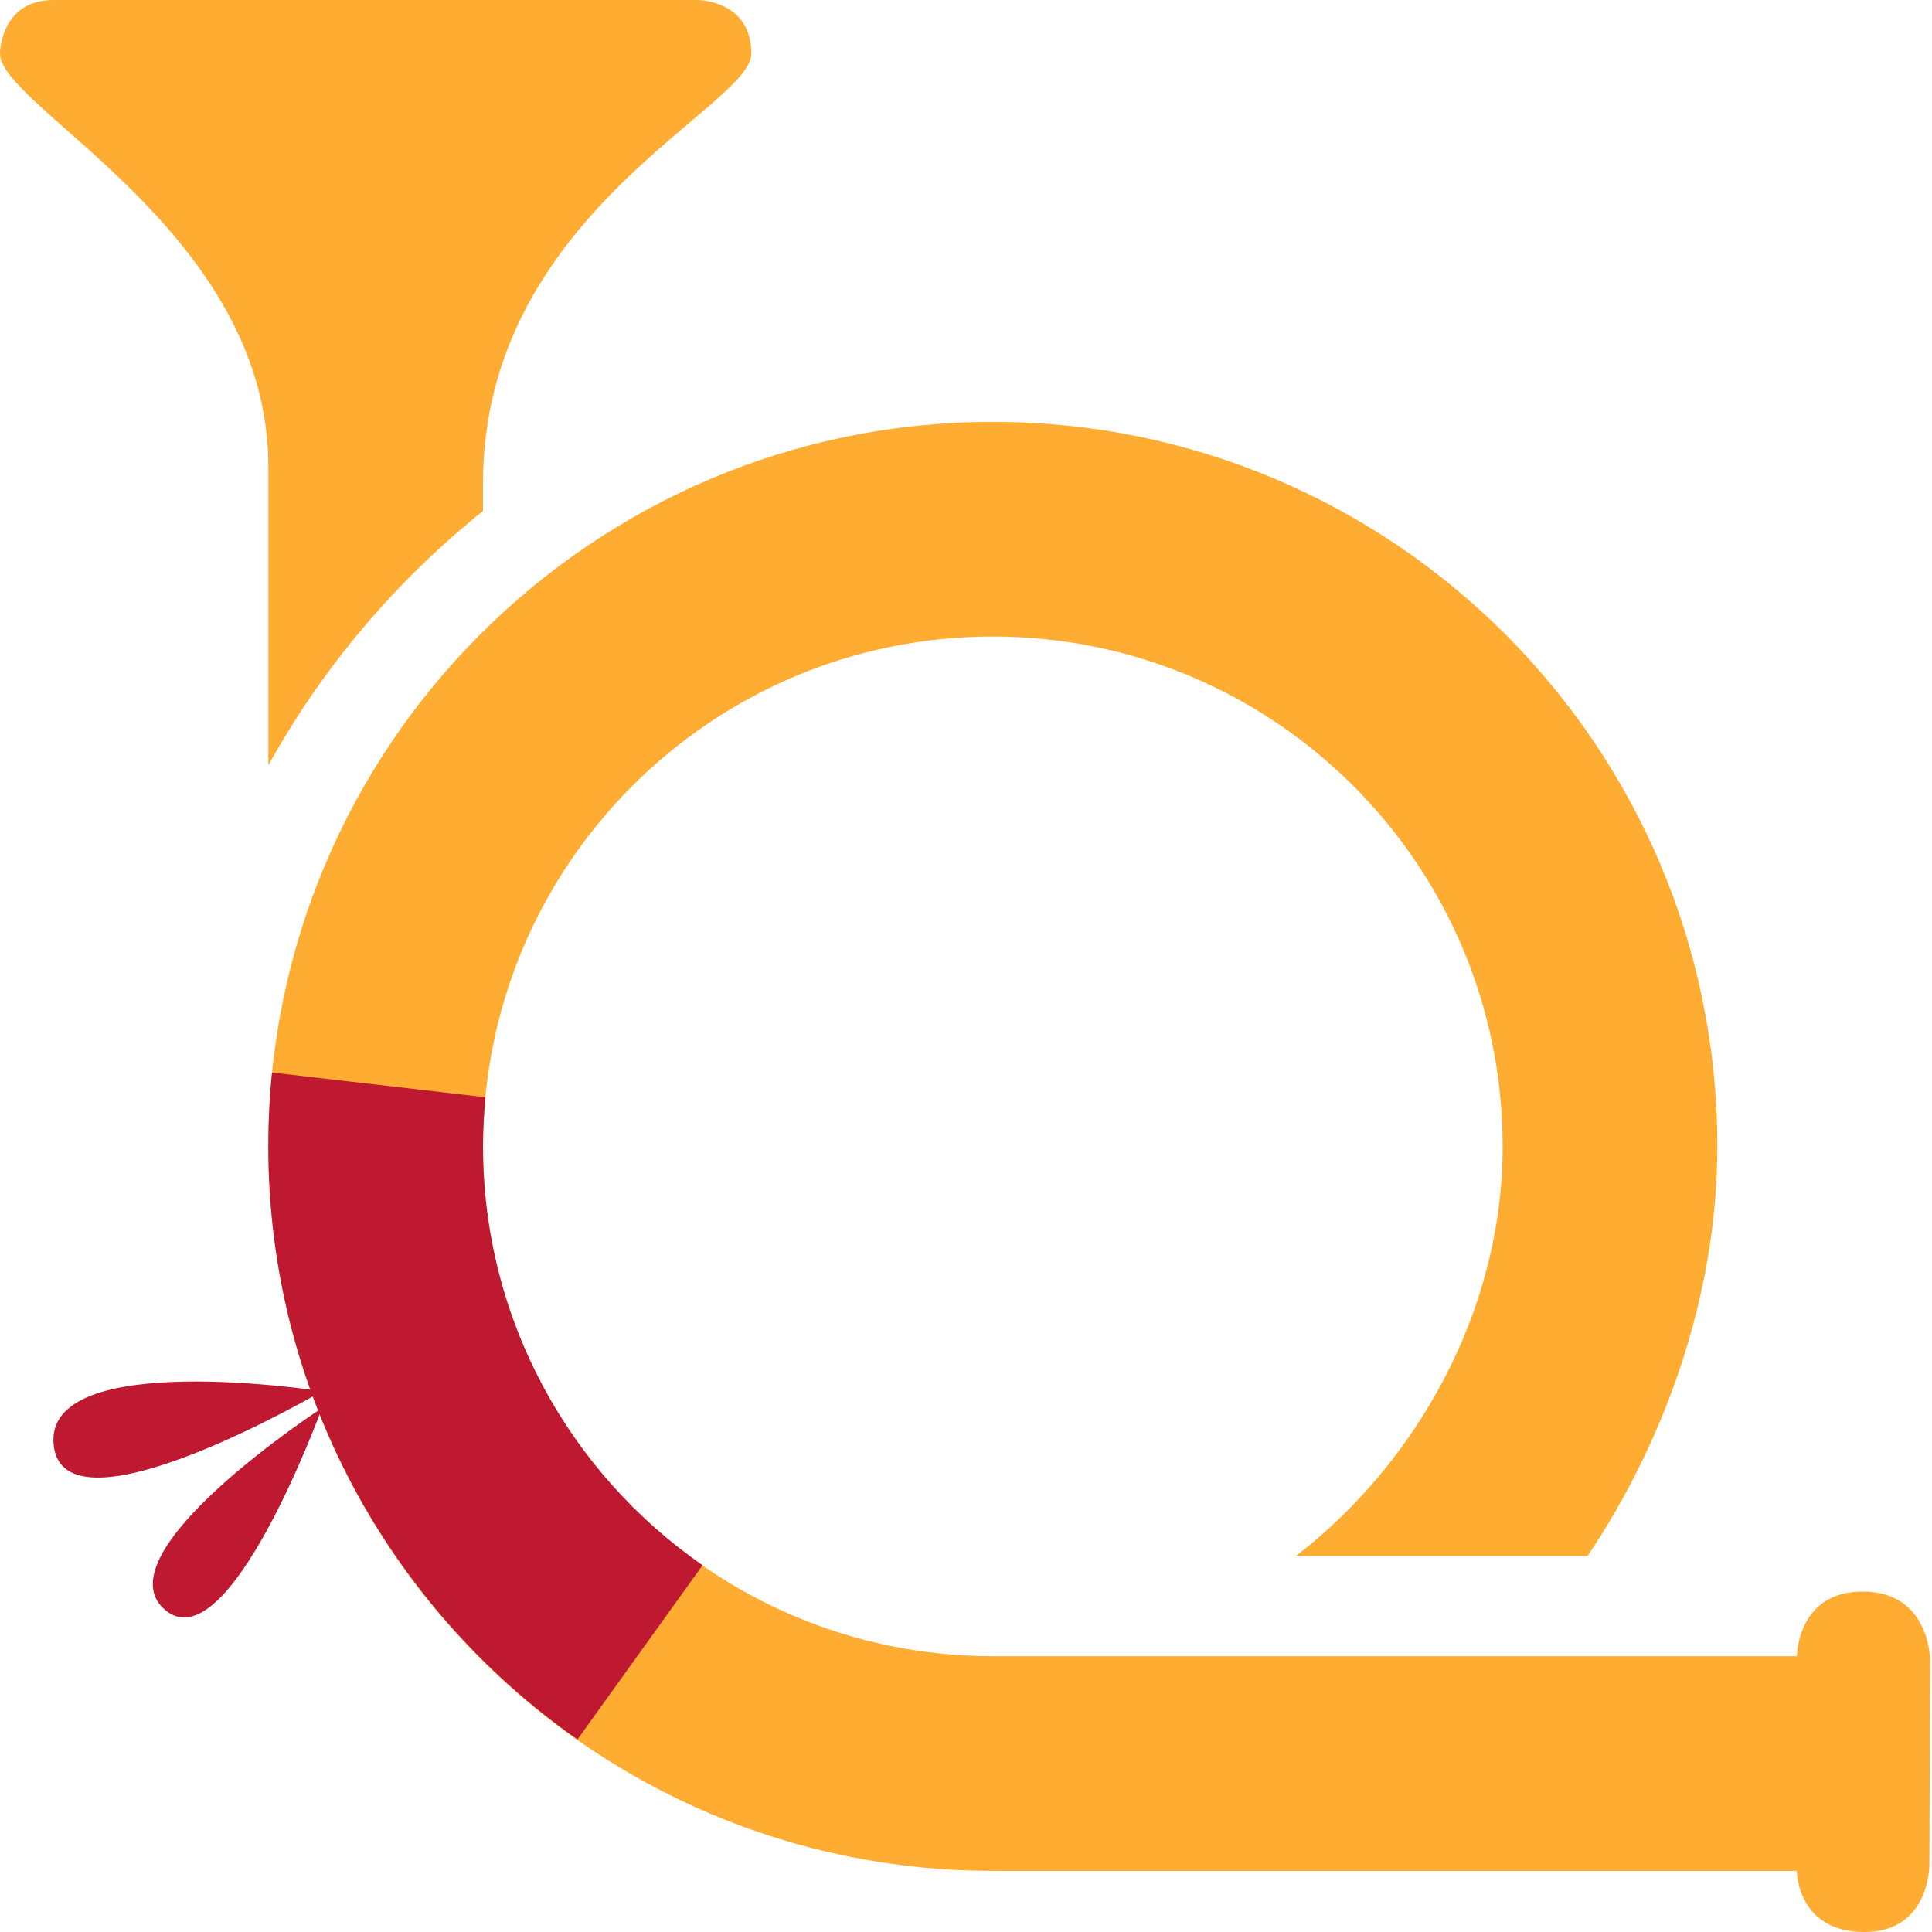
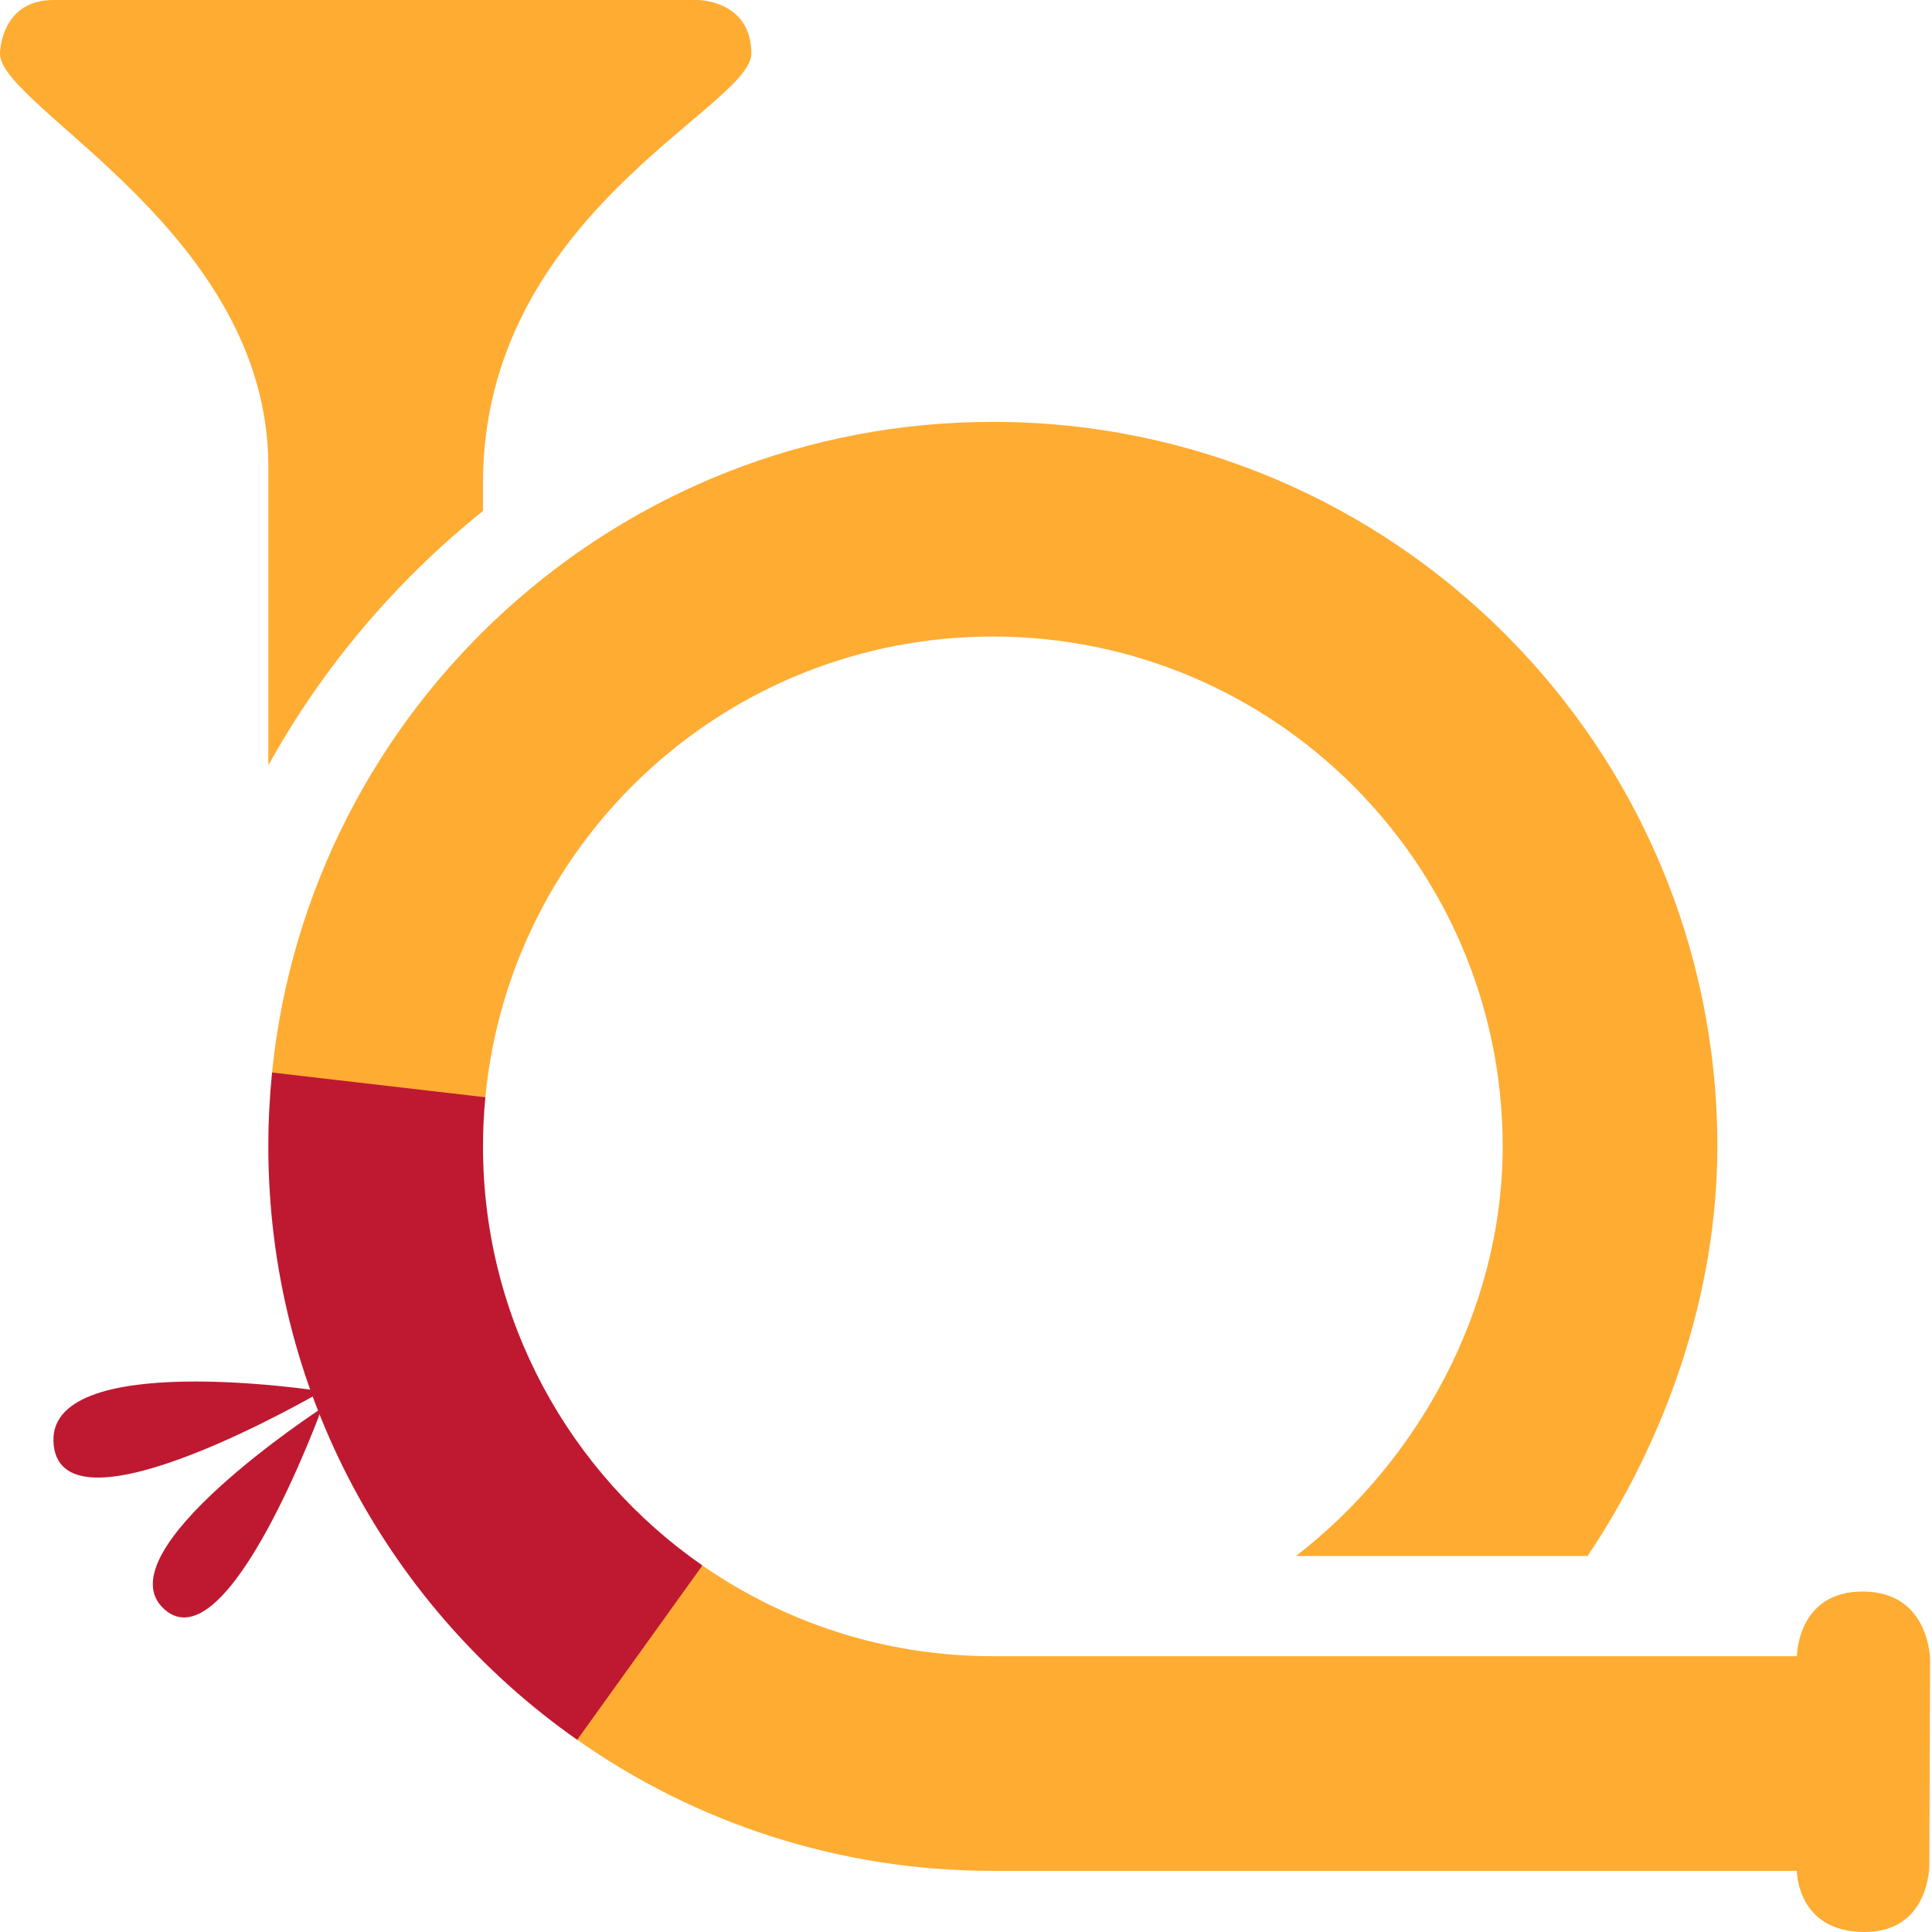
<svg xmlns="http://www.w3.org/2000/svg" viewBox="0 0 36 36">
-   <path fill="#FFAC33" d="M34.724 29.656c-1.239-.01-1.241 1.205-1.241 1.205H18.5c-5.246 0-9.5-4.254-9.5-9.5s4.254-9.5 9.5-9.5 9.5 4.254 9.5 9.5c0 3.062-1.6 5.897-3.852 7.633h5.434C31.022 26.849 32 24.139 32 21.361c0-7.456-6.045-13.5-13.5-13.5-7.456 0-13.5 6.044-13.5 13.5 0 7.455 6.044 13.5 13.5 13.5h14.982s-.003 1.127 1.241 1.139c1.238.012 1.228-1.245 1.228-1.245l.014-3.821s.001-1.267-1.241-1.278zM5 14.26c1.014-1.831 2.378-3.438 4-4.739V9c0-5 5-7 5-8s-1-1-1-1H1C0 0 0 1 0 1c0 1 5 3.333 5 7.69v5.57z" />
-   <path fill="#BE1931" d="M13.091 29.166C10.621 27.45 9 24.597 9 21.361c0-.309.018-.613.046-.915l-3.977-.461c-.046.452-.069.911-.069 1.376 0 4.573 2.28 8.608 5.76 11.051l2.331-3.246z" />
+   <path d="M 10.297,29.628 l 0.458,2.791 c 2.192,1.539 4.863,2.442 7.745,2.442 h14.982 s -0.003,1.127 1.241,1.139 c 1.238,0.012 1.228,-1.245 1.228,-1.245 l 0.014,-3.821 s 0.001,-1.267 -1.241,-1.278 c -1.239,-0.01 -1.241,1.205 -1.241,1.205 h-14.983 c -2.011,0 -3.876,-0.625 -5.412,-1.691 l -2.791,0.458 Z" fill="#FFAC33" />
+   <path d="M 9.044,20.446 c 0.46,-4.817 4.519,-8.585 9.456,-8.585 c 5.246,0 9.5,4.254 9.5,9.5 c 0,3.062 -1.6,5.897 -3.852,7.633 h5.434 c 1.44,-2.145 2.418,-4.855 2.418,-7.633 c 0,-7.456 -6.045,-13.5 -13.5,-13.5 c -6.991,0 -12.741,5.314 -13.431,12.124 l 1.757,2.218 l 2.218,-1.757 Z" fill="#FFAC33" />
+   <path d="M 5,14.26 v-5.57 c 0,-4.357 -5,-6.69 -5,-7.69 c 0,0 0,-1 1,-1 h12 s 1,0 1,1 s -5,3 -5,8 v0.521 c -1.622,1.301 -2.986,2.908 -4,4.739 Z" fill="#FFAC33" />
+   <path d="M 5.069,19.985 c -0.045,0.452 -0.069,0.912 -0.069,1.376 c 0,4.574 2.275,8.616 5.755,11.058 l 2.333,-3.249 c -2.47,-1.716 -4.088,-4.574 -4.088,-7.809 c 0,-0.309 0.015,-0.614 0.044,-0.915 l -3.975,-0.461 Z" fill="#BE1931" />
  <path fill="#BE1931" d="M6 25.924s-5.188-.812-5 1 5-1 5-1zm0 .312s-4.125 2.688-2.938 3.75S6 26.236 6 26.236z" />
</svg>
